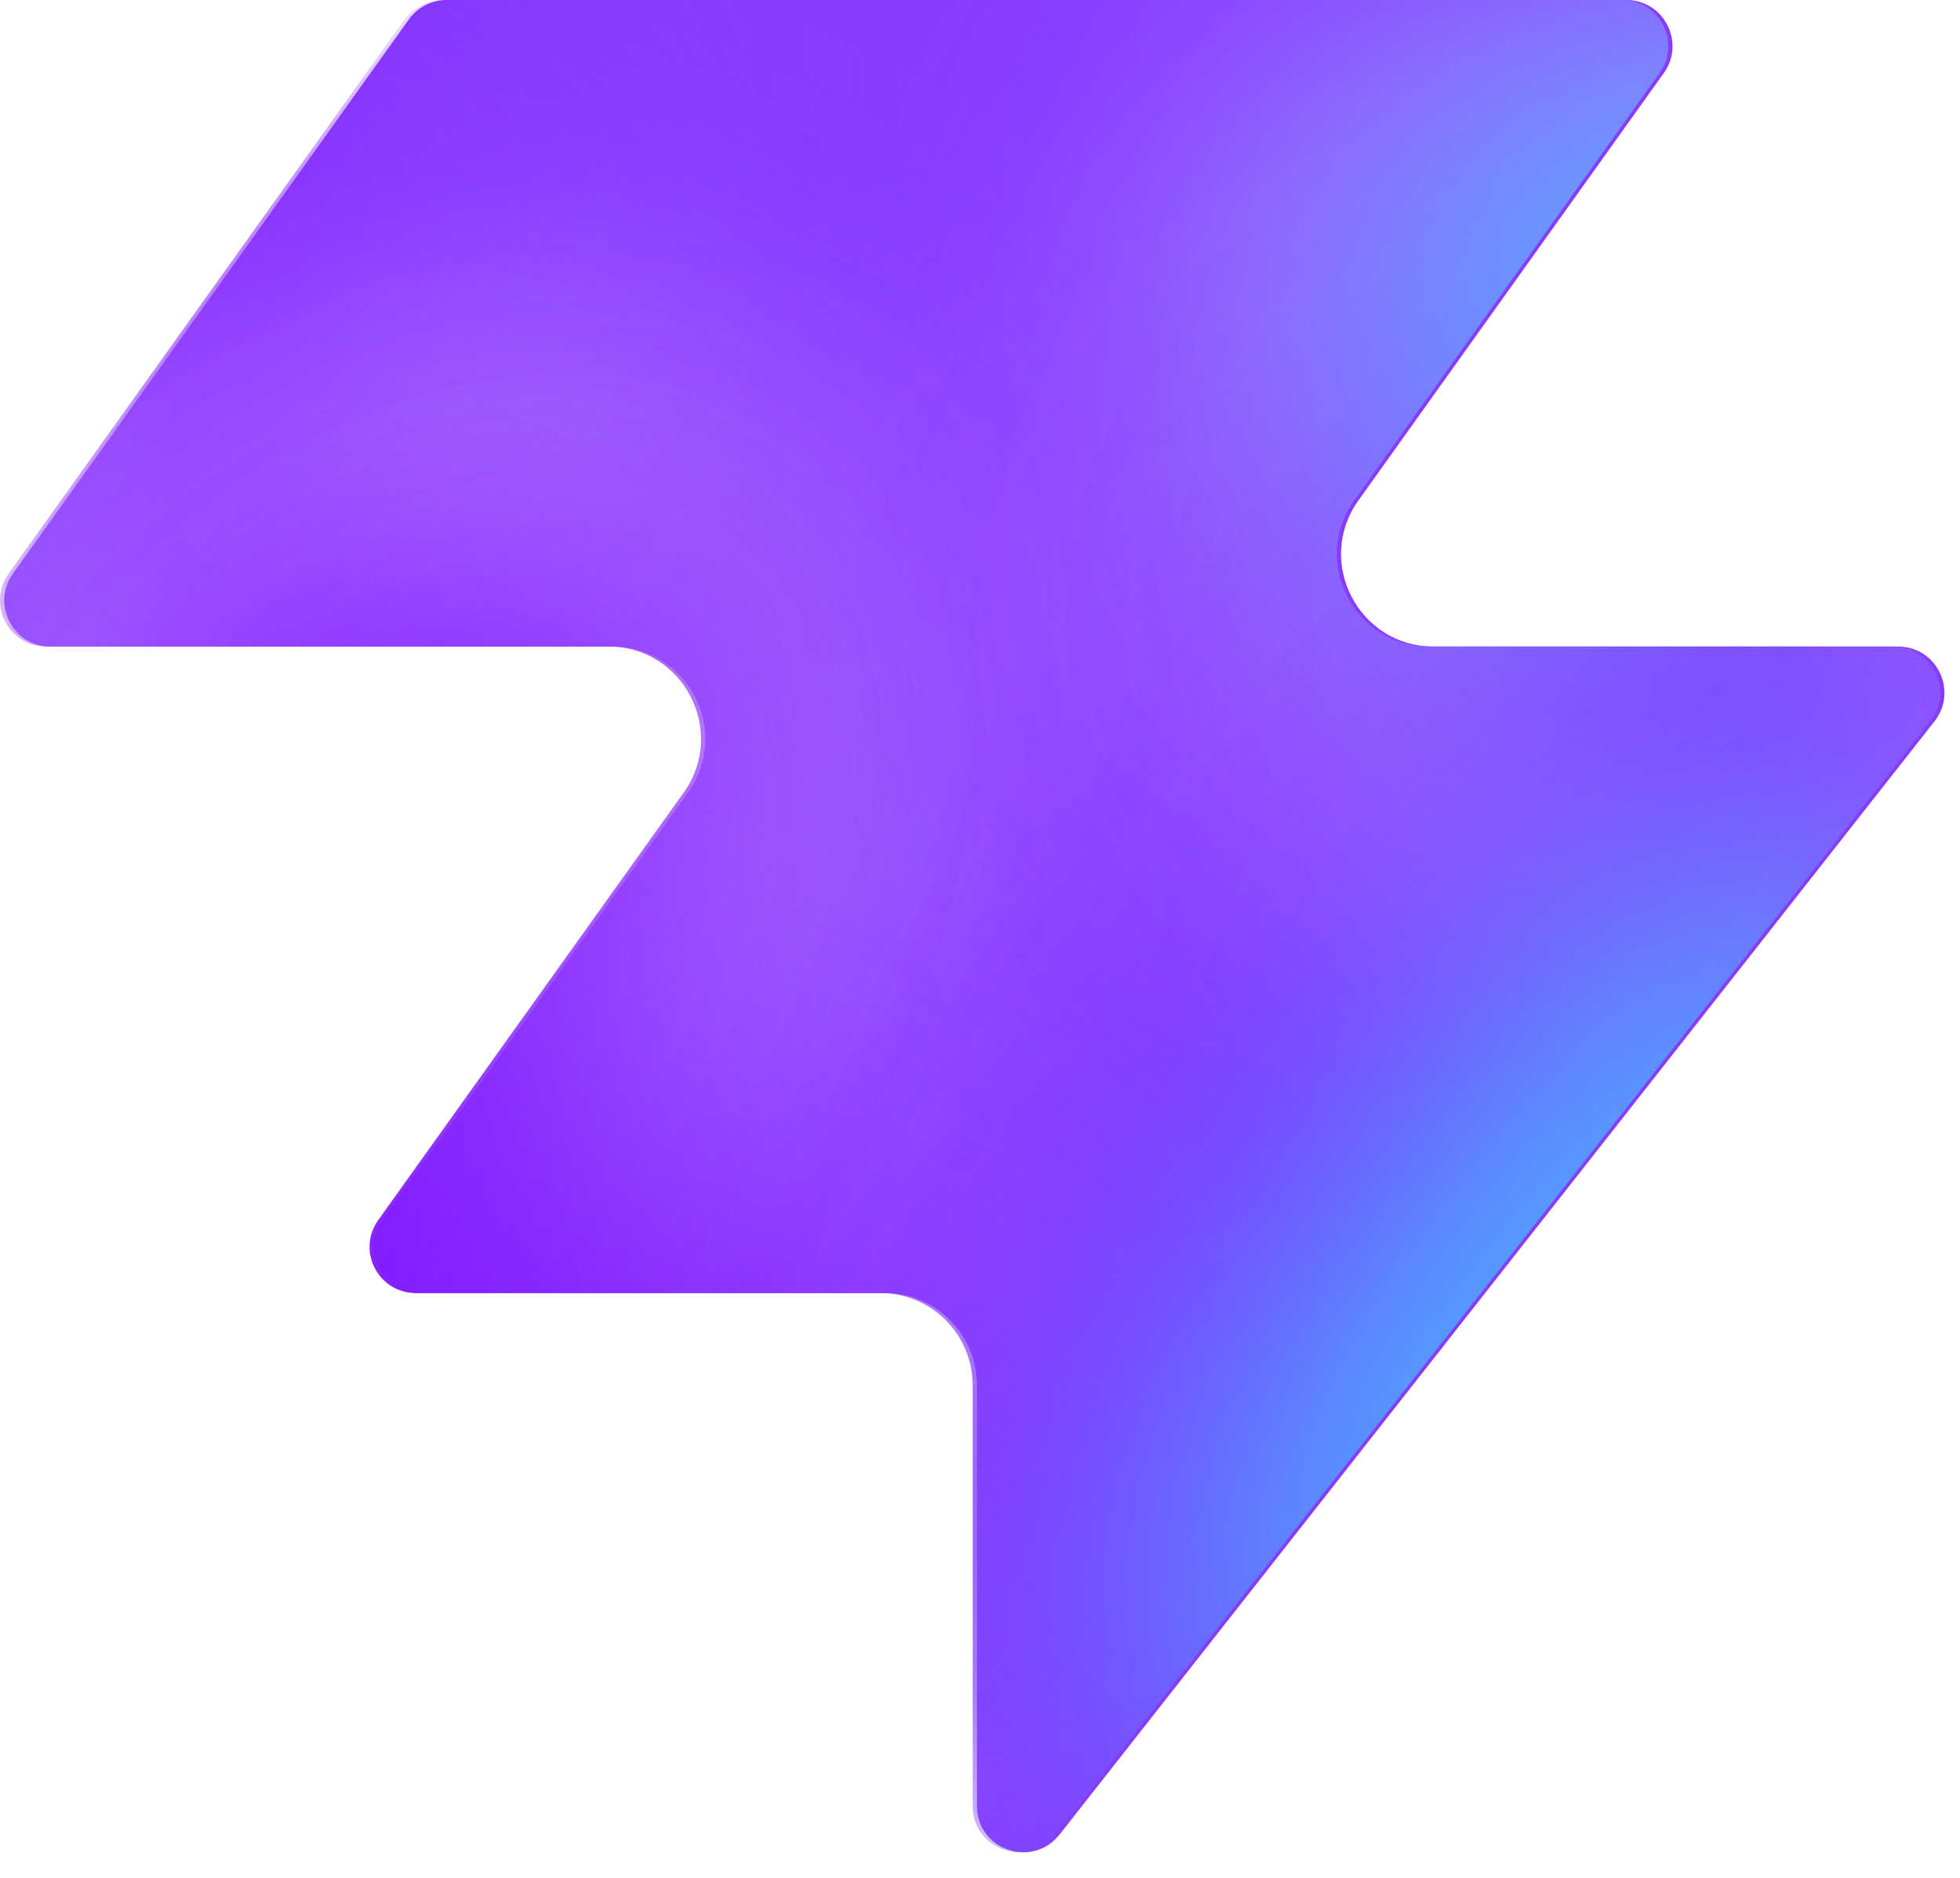
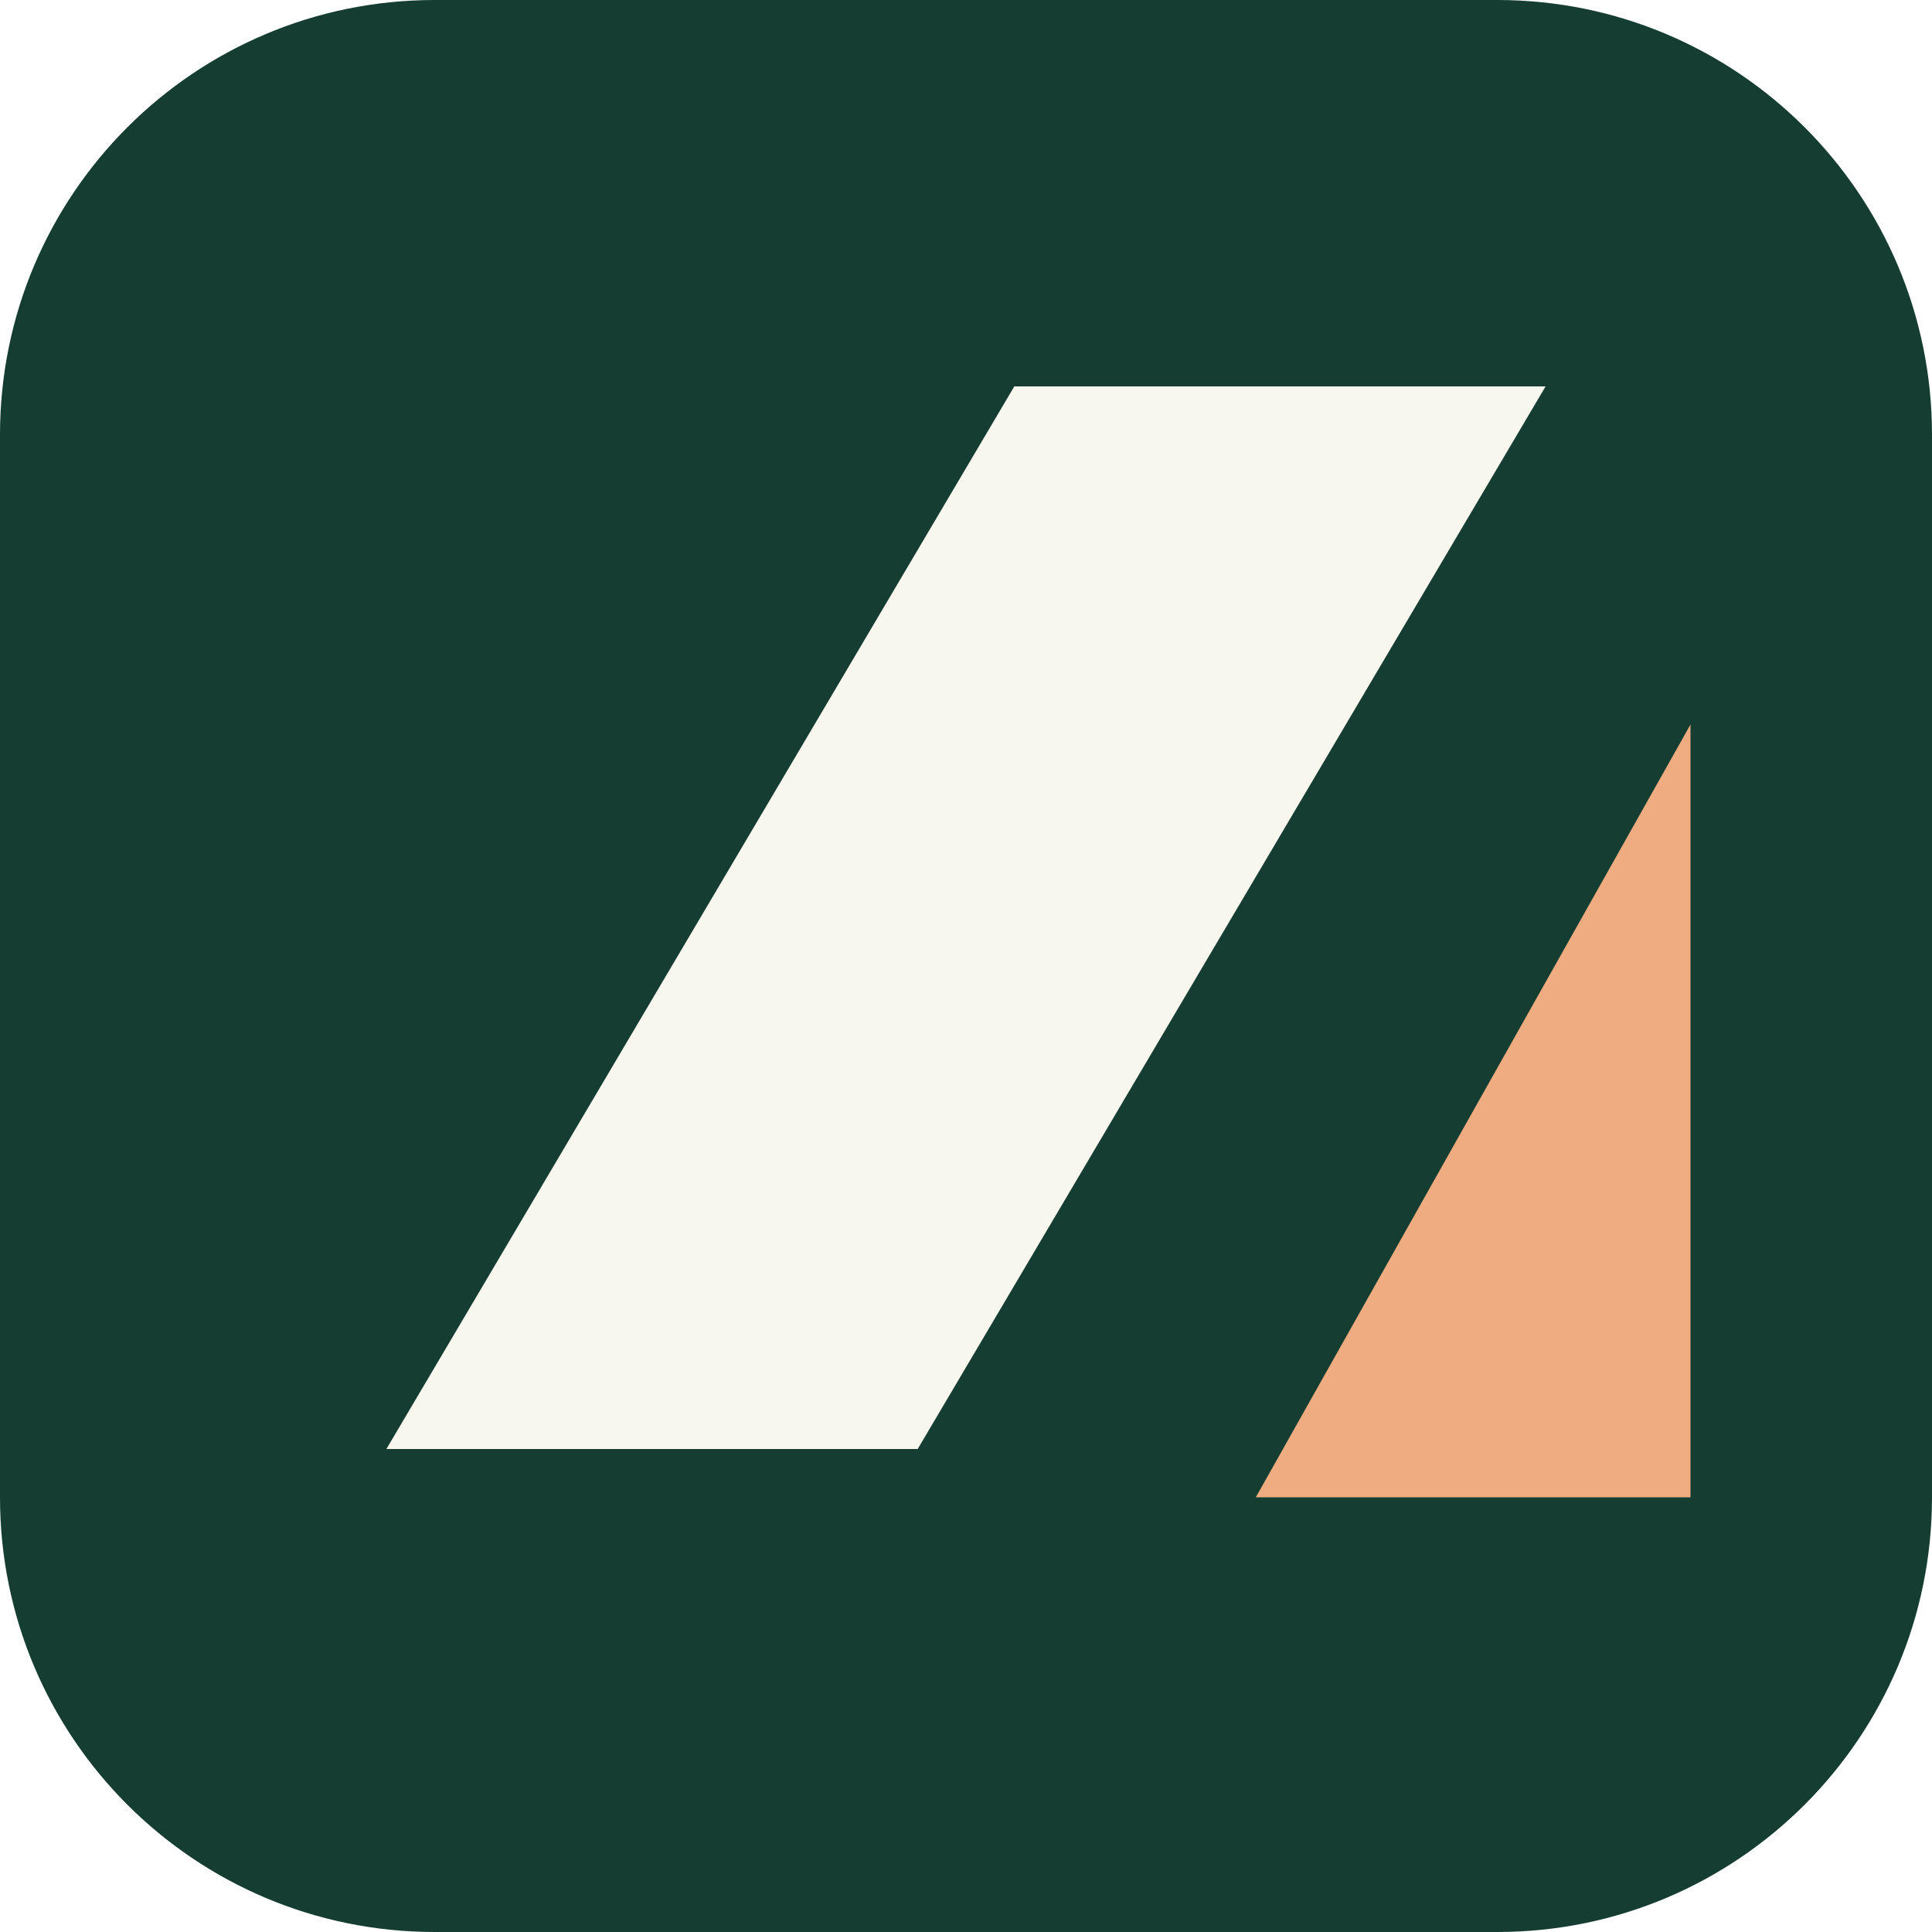
- <svg xmlns="http://www.w3.org/2000/svg" width="48" height="46" fill="none" viewBox="0 0 48 46">
-   <path fill="#863bff" d="M25.946 44.938c-.664.845-2.021.375-2.021-.698V33.937a2.26 2.26 0 0 0-2.262-2.262H10.287c-.92 0-1.456-1.04-.92-1.788l7.48-10.471c1.07-1.497 0-3.578-1.842-3.578H1.237c-.92 0-1.456-1.04-.92-1.788L10.013.474c.214-.297.556-.474.92-.474h28.894c.92 0 1.456 1.04.92 1.788l-7.48 10.471c-1.07 1.498 0 3.579 1.842 3.579h11.377c.943 0 1.473 1.088.89 1.83L25.947 44.94z" style="fill:#863bff;fill:color(display-p3 .525 .23 1);fill-opacity:1" />
-   <mask id="a" width="48" height="46" x="0" y="0" maskUnits="userSpaceOnUse" style="mask-type:alpha">
-     <path fill="#000" d="M25.842 44.938c-.664.844-2.021.375-2.021-.698V33.937a2.26 2.26 0 0 0-2.262-2.262H10.183c-.92 0-1.456-1.04-.92-1.788l7.48-10.471c1.07-1.498 0-3.579-1.842-3.579H1.133c-.92 0-1.456-1.04-.92-1.787L9.91.473c.214-.297.556-.474.92-.474h28.894c.92 0 1.456 1.04.92 1.788l-7.48 10.471c-1.07 1.498 0 3.578 1.842 3.578h11.377c.943 0 1.473 1.088.89 1.832L25.843 44.94z" style="fill:#000;fill-opacity:1" />
-   </mask>
-   <g mask="url(#a)">
-     <g filter="url(#b)">
-       <ellipse cx="5.508" cy="14.704" fill="#ede6ff" rx="5.508" ry="14.704" style="fill:#ede6ff;fill:color(display-p3 .927 .903 1);fill-opacity:1" transform="matrix(.00324 1 1 -.00324 -4.47 31.516)" />
-     </g>
-     <g filter="url(#c)">
-       <ellipse cx="10.399" cy="29.851" fill="#ede6ff" rx="10.399" ry="29.851" style="fill:#ede6ff;fill:color(display-p3 .927 .903 1);fill-opacity:1" transform="matrix(.00324 1 1 -.00324 -39.328 7.883)" />
-     </g>
-     <g filter="url(#d)">
-       <ellipse cx="5.508" cy="30.487" fill="#7e14ff" rx="5.508" ry="30.487" style="fill:#7e14ff;fill:color(display-p3 .492 .077 1);fill-opacity:1" transform="rotate(89.814 -25.913 -14.639)scale(1 -1)" />
-     </g>
-     <g filter="url(#e)">
-       <ellipse cx="5.508" cy="30.599" fill="#7e14ff" rx="5.508" ry="30.599" style="fill:#7e14ff;fill:color(display-p3 .492 .077 1);fill-opacity:1" transform="rotate(89.814 -32.644 -3.334)scale(1 -1)" />
-     </g>
-     <g filter="url(#f)">
-       <ellipse cx="5.508" cy="30.599" fill="#7e14ff" rx="5.508" ry="30.599" style="fill:#7e14ff;fill:color(display-p3 .492 .077 1);fill-opacity:1" transform="matrix(.00324 1 1 -.00324 -34.34 30.47)" />
-     </g>
-     <g filter="url(#g)">
-       <ellipse cx="14.072" cy="22.078" fill="#ede6ff" rx="14.072" ry="22.078" style="fill:#ede6ff;fill:color(display-p3 .927 .903 1);fill-opacity:1" transform="rotate(93.35 24.506 48.493)scale(-1 1)" />
-     </g>
-     <g filter="url(#h)">
-       <ellipse cx="3.47" cy="21.501" fill="#7e14ff" rx="3.47" ry="21.501" style="fill:#7e14ff;fill:color(display-p3 .492 .077 1);fill-opacity:1" transform="rotate(89.009 28.708 47.59)scale(-1 1)" />
-     </g>
-     <g filter="url(#i)">
-       <ellipse cx="3.47" cy="21.501" fill="#7e14ff" rx="3.47" ry="21.501" style="fill:#7e14ff;fill:color(display-p3 .492 .077 1);fill-opacity:1" transform="rotate(89.009 28.708 47.59)scale(-1 1)" />
-     </g>
-     <g filter="url(#j)">
-       <ellipse cx=".387" cy="8.972" fill="#7e14ff" rx="4.407" ry="29.108" style="fill:#7e14ff;fill:color(display-p3 .492 .077 1);fill-opacity:1" transform="rotate(39.51 .387 8.972)" />
-     </g>
-     <g filter="url(#k)">
-       <ellipse cx="47.523" cy="-6.092" fill="#7e14ff" rx="4.407" ry="29.108" style="fill:#7e14ff;fill:color(display-p3 .492 .077 1);fill-opacity:1" transform="rotate(37.892 47.523 -6.092)" />
-     </g>
-     <g filter="url(#l)">
-       <ellipse cx="41.412" cy="6.333" fill="#47bfff" rx="5.971" ry="9.665" style="fill:#47bfff;fill:color(display-p3 .28 .748 1);fill-opacity:1" transform="rotate(37.892 41.412 6.333)" />
-     </g>
-     <g filter="url(#m)">
-       <ellipse cx="-1.879" cy="38.332" fill="#7e14ff" rx="4.407" ry="29.108" style="fill:#7e14ff;fill:color(display-p3 .492 .077 1);fill-opacity:1" transform="rotate(37.892 -1.88 38.332)" />
-     </g>
-     <g filter="url(#n)">
-       <ellipse cx="-1.879" cy="38.332" fill="#7e14ff" rx="4.407" ry="29.108" style="fill:#7e14ff;fill:color(display-p3 .492 .077 1);fill-opacity:1" transform="rotate(37.892 -1.88 38.332)" />
-     </g>
-     <g filter="url(#o)">
-       <ellipse cx="35.651" cy="29.907" fill="#7e14ff" rx="4.407" ry="29.108" style="fill:#7e14ff;fill:color(display-p3 .492 .077 1);fill-opacity:1" transform="rotate(37.892 35.651 29.907)" />
-     </g>
-     <g filter="url(#p)">
-       <ellipse cx="38.418" cy="32.4" fill="#47bfff" rx="5.971" ry="15.297" style="fill:#47bfff;fill:color(display-p3 .28 .748 1);fill-opacity:1" transform="rotate(37.892 38.418 32.4)" />
-     </g>
-   </g>
-   <defs>
-     <filter id="b" width="60.045" height="41.654" x="-19.77" y="16.149" color-interpolation-filters="sRGB" filterUnits="userSpaceOnUse">
-       <feFlood flood-opacity="0" result="BackgroundImageFix" />
-       <feBlend in="SourceGraphic" in2="BackgroundImageFix" result="shape" />
-       <feGaussianBlur result="effect1_foregroundBlur_2002_17158" stdDeviation="7.659" />
-     </filter>
-     <filter id="c" width="90.34" height="51.437" x="-54.613" y="-7.533" color-interpolation-filters="sRGB" filterUnits="userSpaceOnUse">
-       <feFlood flood-opacity="0" result="BackgroundImageFix" />
-       <feBlend in="SourceGraphic" in2="BackgroundImageFix" result="shape" />
-       <feGaussianBlur result="effect1_foregroundBlur_2002_17158" stdDeviation="7.659" />
-     </filter>
-     <filter id="d" width="79.355" height="29.4" x="-49.64" y="2.03" color-interpolation-filters="sRGB" filterUnits="userSpaceOnUse">
-       <feFlood flood-opacity="0" result="BackgroundImageFix" />
-       <feBlend in="SourceGraphic" in2="BackgroundImageFix" result="shape" />
-       <feGaussianBlur result="effect1_foregroundBlur_2002_17158" stdDeviation="4.596" />
-     </filter>
-     <filter id="e" width="79.579" height="29.4" x="-45.045" y="20.029" color-interpolation-filters="sRGB" filterUnits="userSpaceOnUse">
-       <feFlood flood-opacity="0" result="BackgroundImageFix" />
-       <feBlend in="SourceGraphic" in2="BackgroundImageFix" result="shape" />
-       <feGaussianBlur result="effect1_foregroundBlur_2002_17158" stdDeviation="4.596" />
-     </filter>
-     <filter id="f" width="79.579" height="29.4" x="-43.513" y="21.178" color-interpolation-filters="sRGB" filterUnits="userSpaceOnUse">
-       <feFlood flood-opacity="0" result="BackgroundImageFix" />
-       <feBlend in="SourceGraphic" in2="BackgroundImageFix" result="shape" />
-       <feGaussianBlur result="effect1_foregroundBlur_2002_17158" stdDeviation="4.596" />
-     </filter>
-     <filter id="g" width="74.749" height="58.852" x="15.756" y="-17.901" color-interpolation-filters="sRGB" filterUnits="userSpaceOnUse">
-       <feFlood flood-opacity="0" result="BackgroundImageFix" />
-       <feBlend in="SourceGraphic" in2="BackgroundImageFix" result="shape" />
-       <feGaussianBlur result="effect1_foregroundBlur_2002_17158" stdDeviation="7.659" />
-     </filter>
-     <filter id="h" width="61.377" height="25.362" x="23.548" y="2.284" color-interpolation-filters="sRGB" filterUnits="userSpaceOnUse">
-       <feFlood flood-opacity="0" result="BackgroundImageFix" />
-       <feBlend in="SourceGraphic" in2="BackgroundImageFix" result="shape" />
-       <feGaussianBlur result="effect1_foregroundBlur_2002_17158" stdDeviation="4.596" />
-     </filter>
-     <filter id="i" width="61.377" height="25.362" x="23.548" y="2.284" color-interpolation-filters="sRGB" filterUnits="userSpaceOnUse">
-       <feFlood flood-opacity="0" result="BackgroundImageFix" />
-       <feBlend in="SourceGraphic" in2="BackgroundImageFix" result="shape" />
-       <feGaussianBlur result="effect1_foregroundBlur_2002_17158" stdDeviation="4.596" />
-     </filter>
-     <filter id="j" width="56.045" height="63.649" x="-27.636" y="-22.853" color-interpolation-filters="sRGB" filterUnits="userSpaceOnUse">
-       <feFlood flood-opacity="0" result="BackgroundImageFix" />
-       <feBlend in="SourceGraphic" in2="BackgroundImageFix" result="shape" />
-       <feGaussianBlur result="effect1_foregroundBlur_2002_17158" stdDeviation="4.596" />
-     </filter>
-     <filter id="k" width="54.814" height="64.646" x="20.116" y="-38.415" color-interpolation-filters="sRGB" filterUnits="userSpaceOnUse">
-       <feFlood flood-opacity="0" result="BackgroundImageFix" />
-       <feBlend in="SourceGraphic" in2="BackgroundImageFix" result="shape" />
-       <feGaussianBlur result="effect1_foregroundBlur_2002_17158" stdDeviation="4.596" />
-     </filter>
-     <filter id="l" width="33.541" height="35.313" x="24.641" y="-11.323" color-interpolation-filters="sRGB" filterUnits="userSpaceOnUse">
-       <feFlood flood-opacity="0" result="BackgroundImageFix" />
-       <feBlend in="SourceGraphic" in2="BackgroundImageFix" result="shape" />
-       <feGaussianBlur result="effect1_foregroundBlur_2002_17158" stdDeviation="4.596" />
-     </filter>
-     <filter id="m" width="54.814" height="64.646" x="-29.286" y="6.009" color-interpolation-filters="sRGB" filterUnits="userSpaceOnUse">
-       <feFlood flood-opacity="0" result="BackgroundImageFix" />
-       <feBlend in="SourceGraphic" in2="BackgroundImageFix" result="shape" />
-       <feGaussianBlur result="effect1_foregroundBlur_2002_17158" stdDeviation="4.596" />
-     </filter>
-     <filter id="n" width="54.814" height="64.646" x="-29.286" y="6.009" color-interpolation-filters="sRGB" filterUnits="userSpaceOnUse">
-       <feFlood flood-opacity="0" result="BackgroundImageFix" />
-       <feBlend in="SourceGraphic" in2="BackgroundImageFix" result="shape" />
-       <feGaussianBlur result="effect1_foregroundBlur_2002_17158" stdDeviation="4.596" />
-     </filter>
-     <filter id="o" width="54.814" height="64.646" x="8.244" y="-2.416" color-interpolation-filters="sRGB" filterUnits="userSpaceOnUse">
-       <feFlood flood-opacity="0" result="BackgroundImageFix" />
-       <feBlend in="SourceGraphic" in2="BackgroundImageFix" result="shape" />
-       <feGaussianBlur result="effect1_foregroundBlur_2002_17158" stdDeviation="4.596" />
-     </filter>
-     <filter id="p" width="39.409" height="43.623" x="18.713" y="10.588" color-interpolation-filters="sRGB" filterUnits="userSpaceOnUse">
-       <feFlood flood-opacity="0" result="BackgroundImageFix" />
-       <feBlend in="SourceGraphic" in2="BackgroundImageFix" result="shape" />
-       <feGaussianBlur result="effect1_foregroundBlur_2002_17158" stdDeviation="4.596" />
-     </filter>
-   </defs>
+ <svg xmlns="http://www.w3.org/2000/svg" viewBox="0 0 40 40">
+   <rect width="40" height="40" rx="9" fill="#163d31" />
+   <path d="M8 30 21 8h11L19 30H8Z" fill="#f7f6ef" />
+   <path d="m26 31 9-16v16h-9Z" fill="#efac80" />
</svg>
